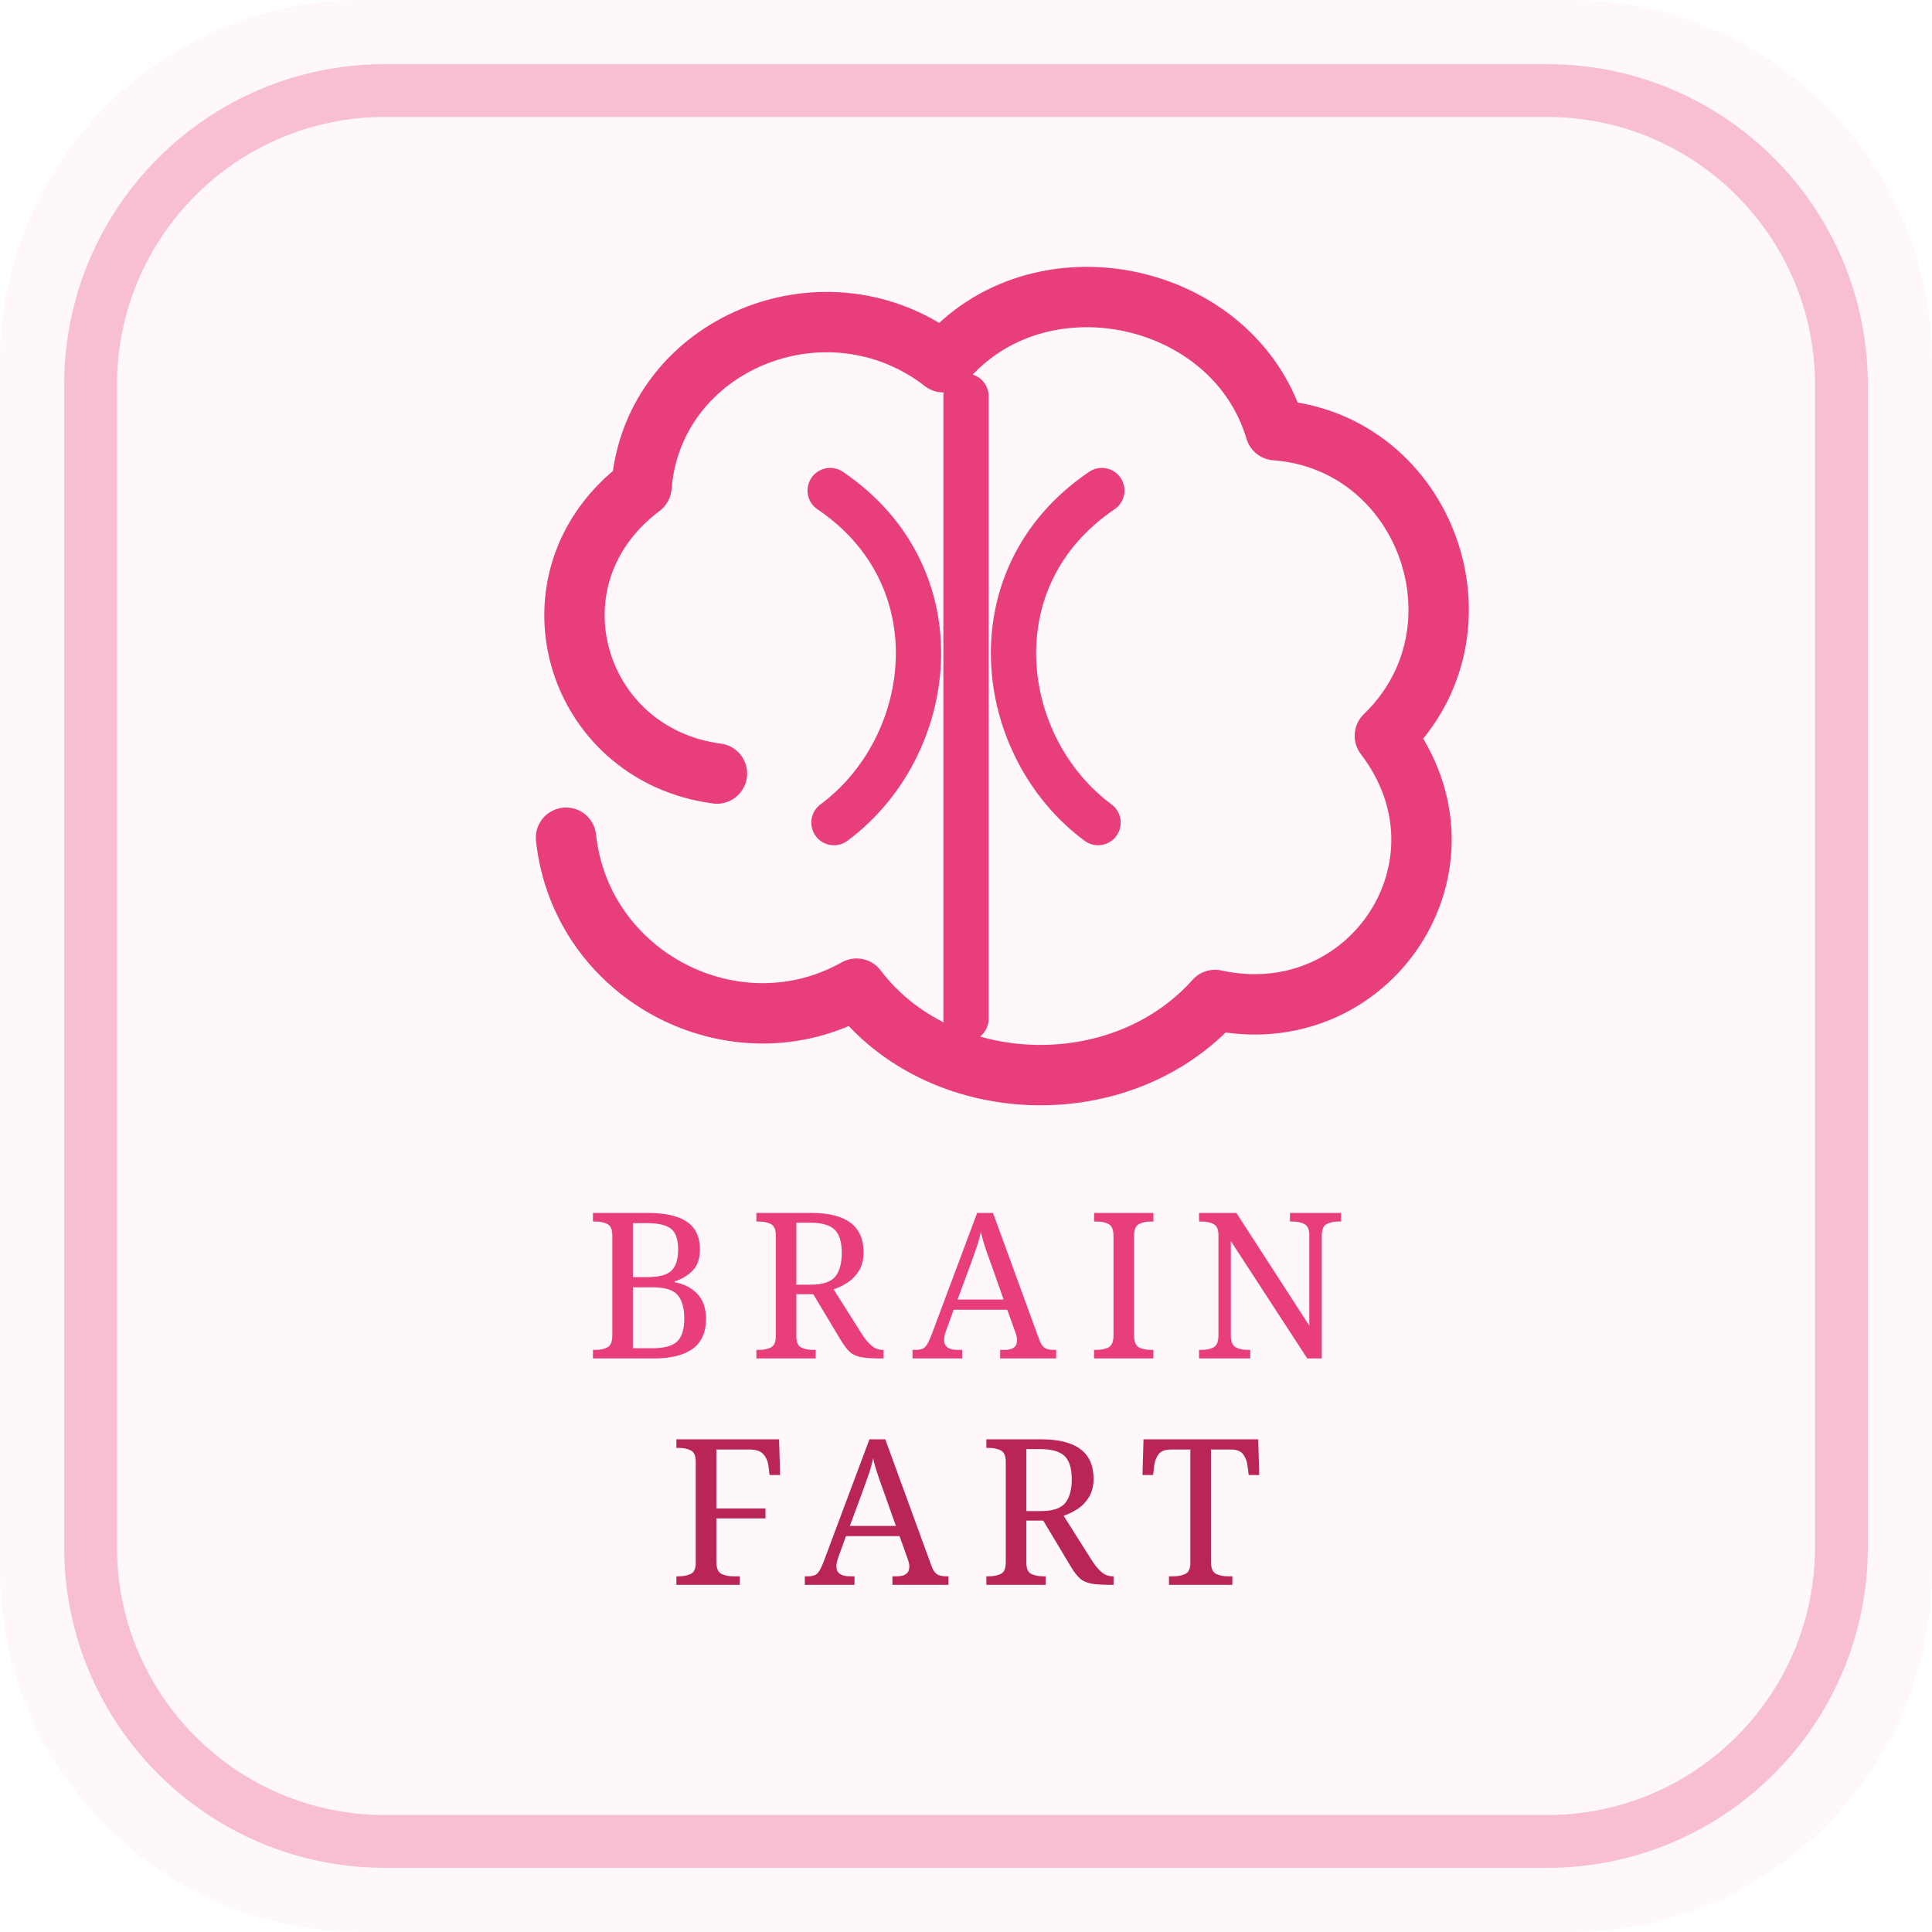
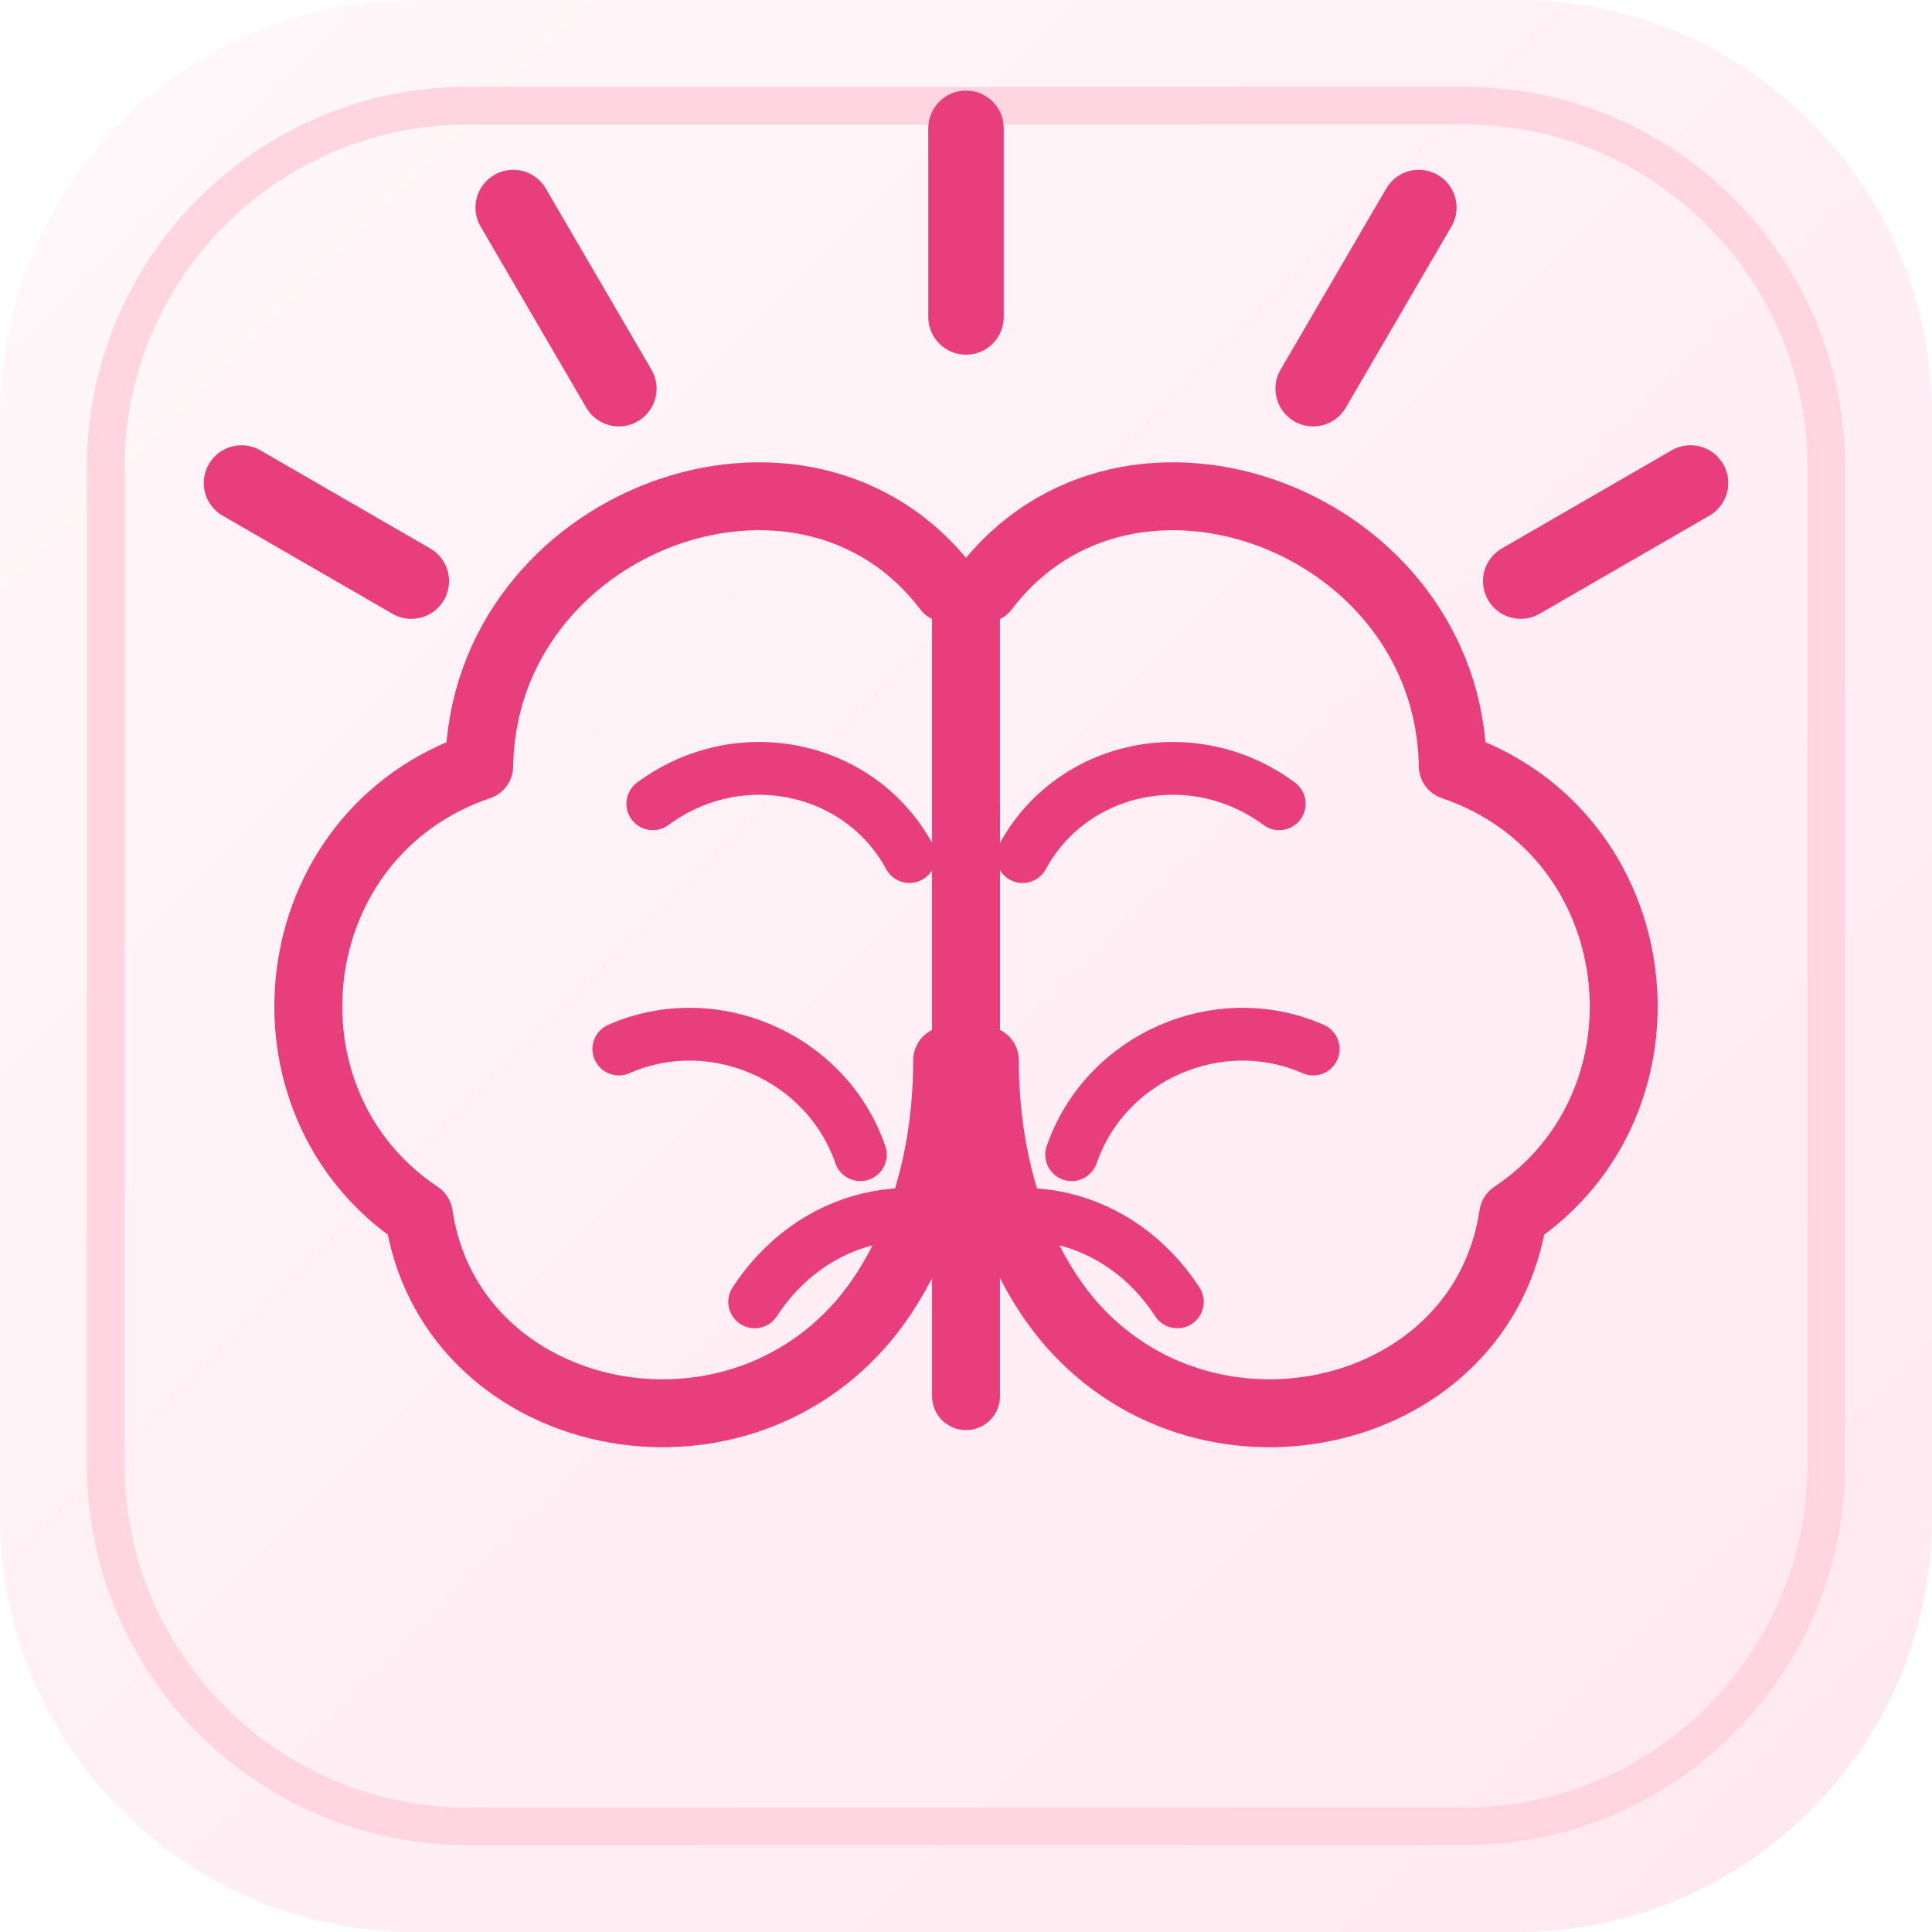
<svg xmlns="http://www.w3.org/2000/svg" viewBox="0 0 512 512">
-   <rect width="512" height="512" rx="96" fill="#fff8fa" />
-   <rect x="24" y="24" width="464" height="464" rx="78" fill="none" stroke="#f7bfd1" stroke-width="14" />
-   <path d="M190 205c-38-5-52-52-20-76 3-38 49-57 80-33 25-30 77-19 88 18 40 3 58 53 29 81 26 34-4 79-45 70-25 28-73 26-95-3-32 18-73-3-77-40" fill="none" stroke="#e83f7c" stroke-width="16" stroke-linecap="round" stroke-linejoin="round" />
-   <path d="M256 105v165M220 130c34 23 28 68 1 88M292 130c-34 23-28 68-1 88" fill="none" stroke="#e83f7c" stroke-width="12" stroke-linecap="round" />
-   <text x="256" y="360" text-anchor="middle" font-family="Georgia,serif" font-size="54" letter-spacing="8" fill="#e83f7c">BRAIN</text>
-   <text x="256" y="420" text-anchor="middle" font-family="Georgia,serif" font-size="54" letter-spacing="8" fill="#ba2558">FART</text>
+   <defs>
+     <linearGradient id="g" x1="0" y1="0" x2="1" y2="1">
+       <stop offset="0" stop-color="#fff8fa" />
+       <stop offset="1" stop-color="#ffe8f0" />
+     </linearGradient>
+   </defs>
+   <rect width="512" height="512" rx="110" fill="url(#g)" />
+   <rect x="28" y="28" width="456" height="456" rx="96" fill="none" stroke="#ffd5e2" stroke-width="10" />
+   <g fill="none" stroke="#e83f7c" stroke-linecap="round" stroke-linejoin="round">
+     <path d="M256 160v210" stroke-width="18" />
+     <path d="M251 156c-38-50-123-18-124 47-53 18-61 89-16 119 8 54 80 71 117 29 14-16 23-41 23-70" stroke-width="18" />
+     <path d="M261 156c38-50 123-18 124 47 53 18 61 89 16 119-8 54-80 71-117 29-14-16-23-41-23-70" stroke-width="18" />
+     <path d="M173 213c23-17 55-10 68 14M164 278c25-11 55 2 64 28M200 345c15-23 43-30 66-16" stroke-width="14" />
+     <path d="M339 213c-23-17-55-10-68 14M348 278c-25-11-55 2-64 28M312 345c-15-23-43-30-66-16" stroke-width="14" />
+     <path d="M164 103l-28-48M256 84V34M348 103l28-48M109 154l-45-26M403 154l45-26" stroke-width="20" />
+   </g>
</svg>
